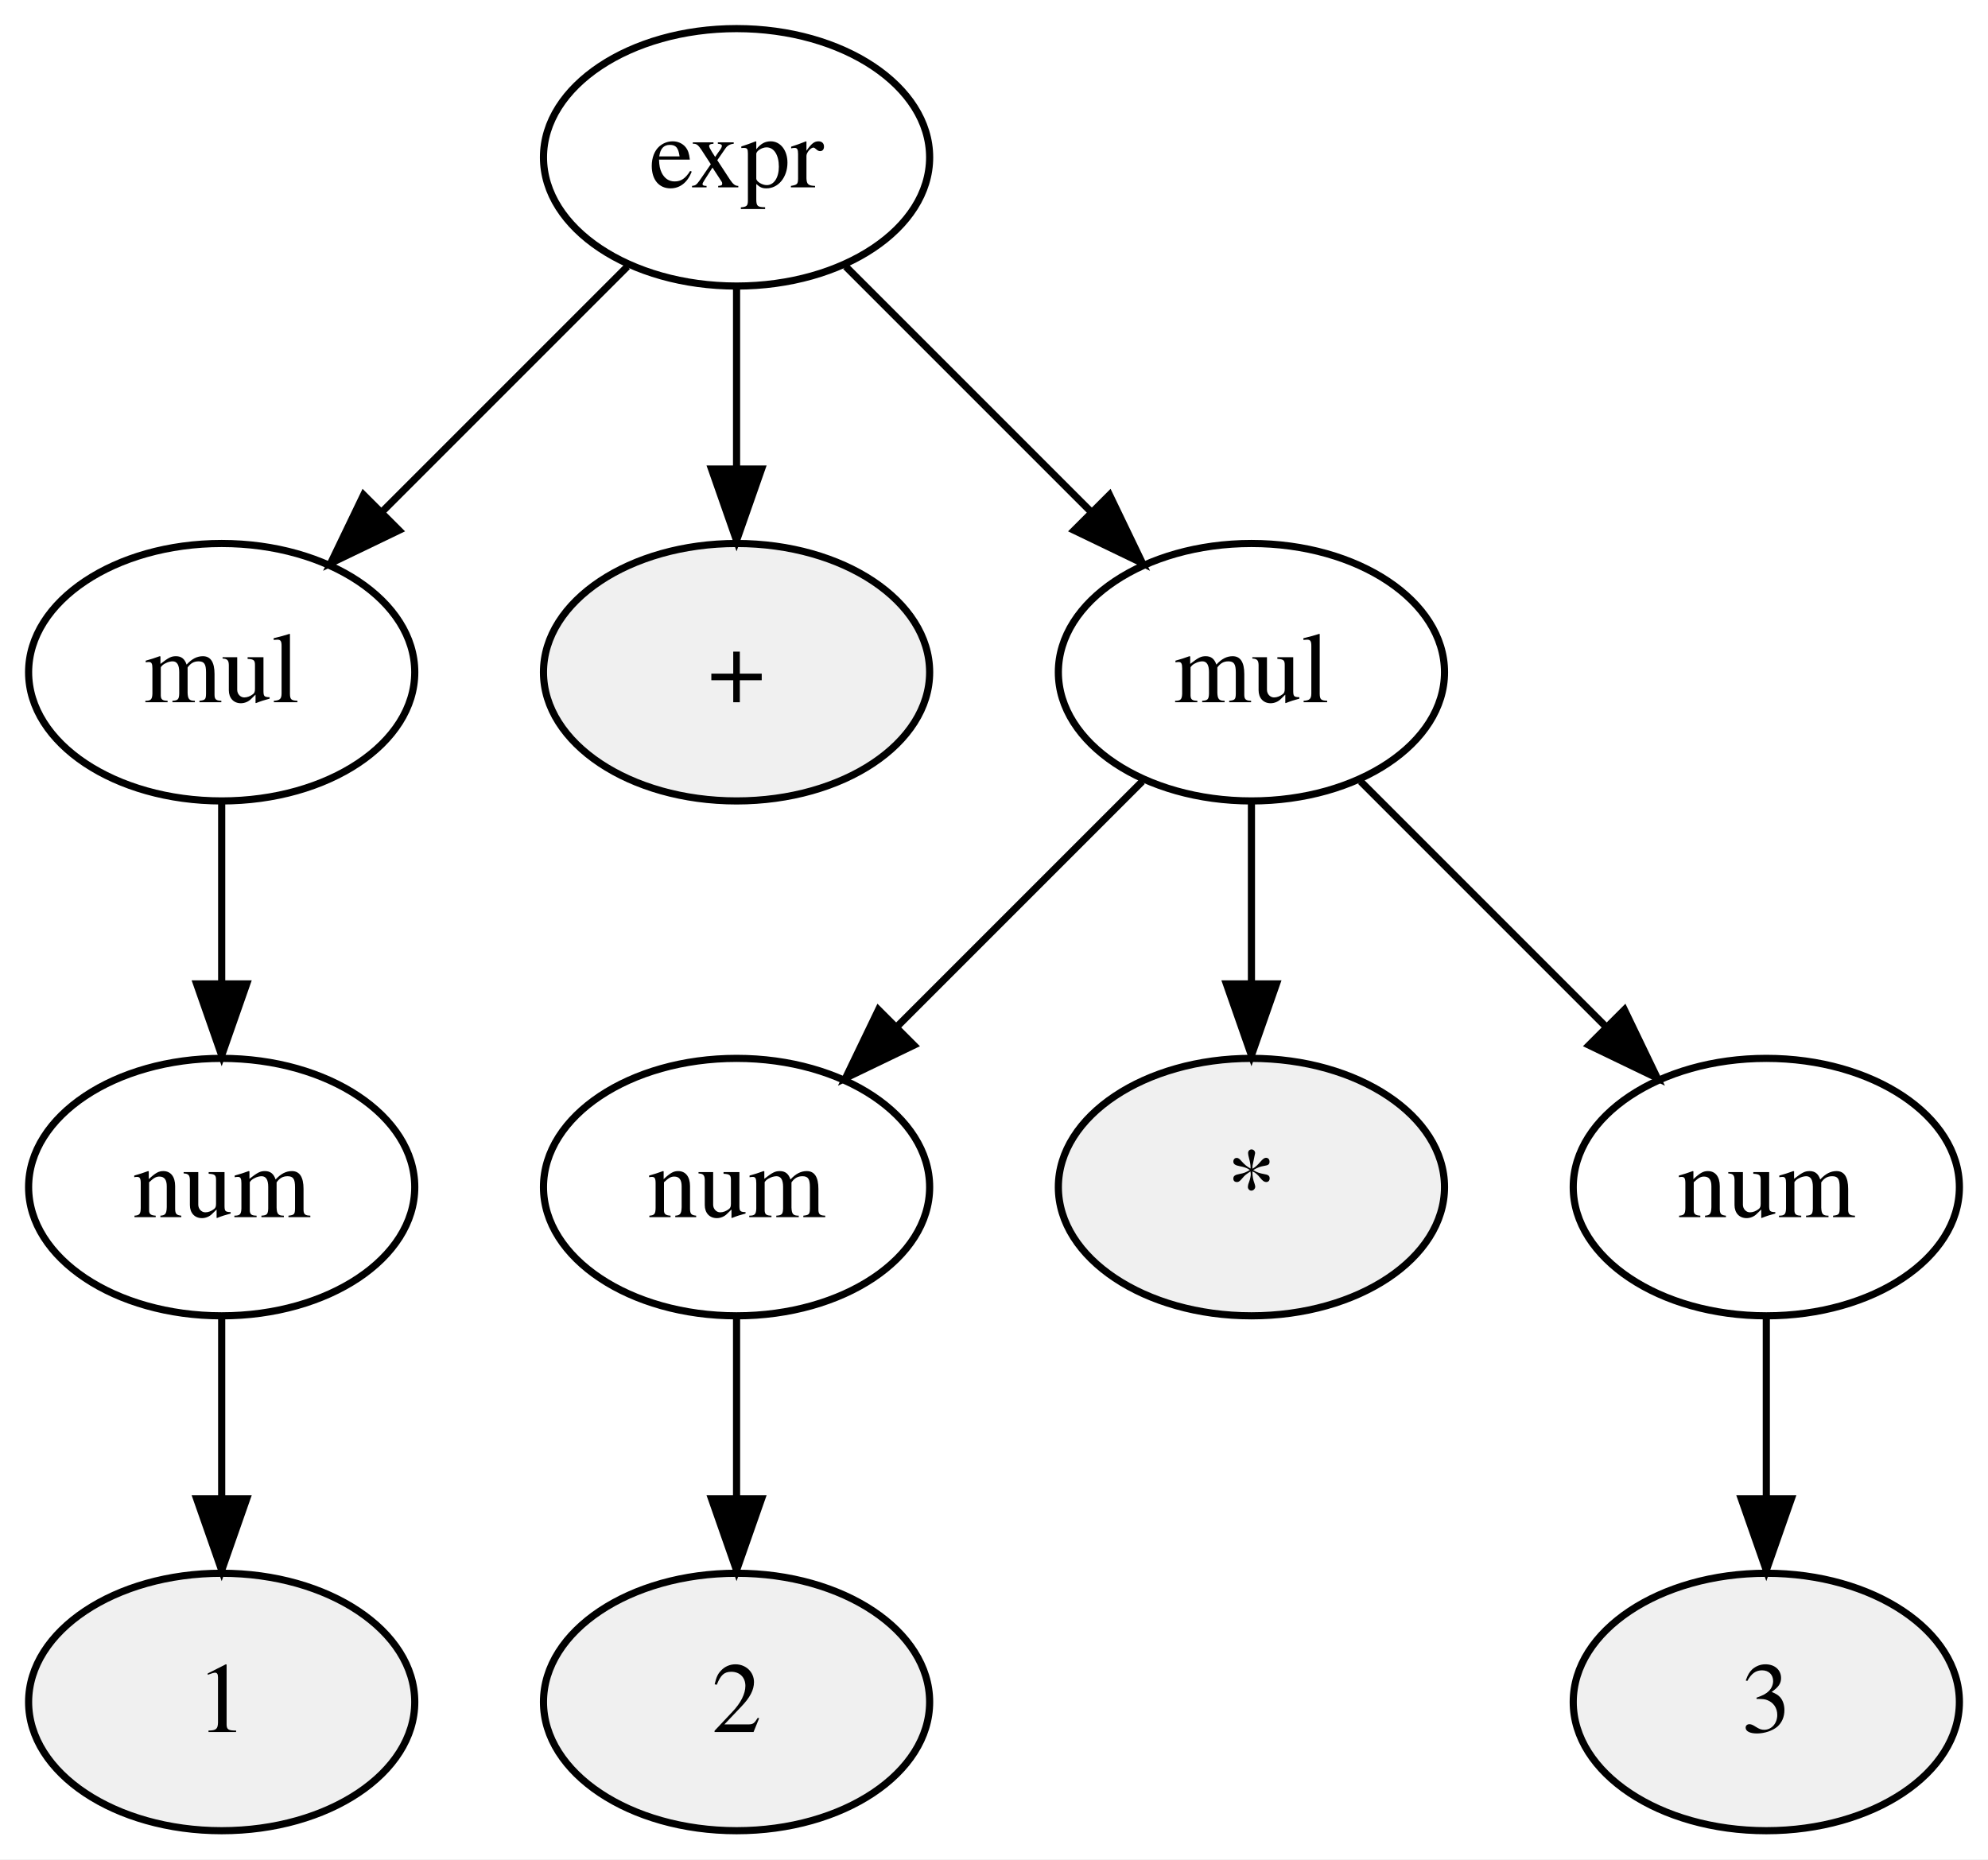
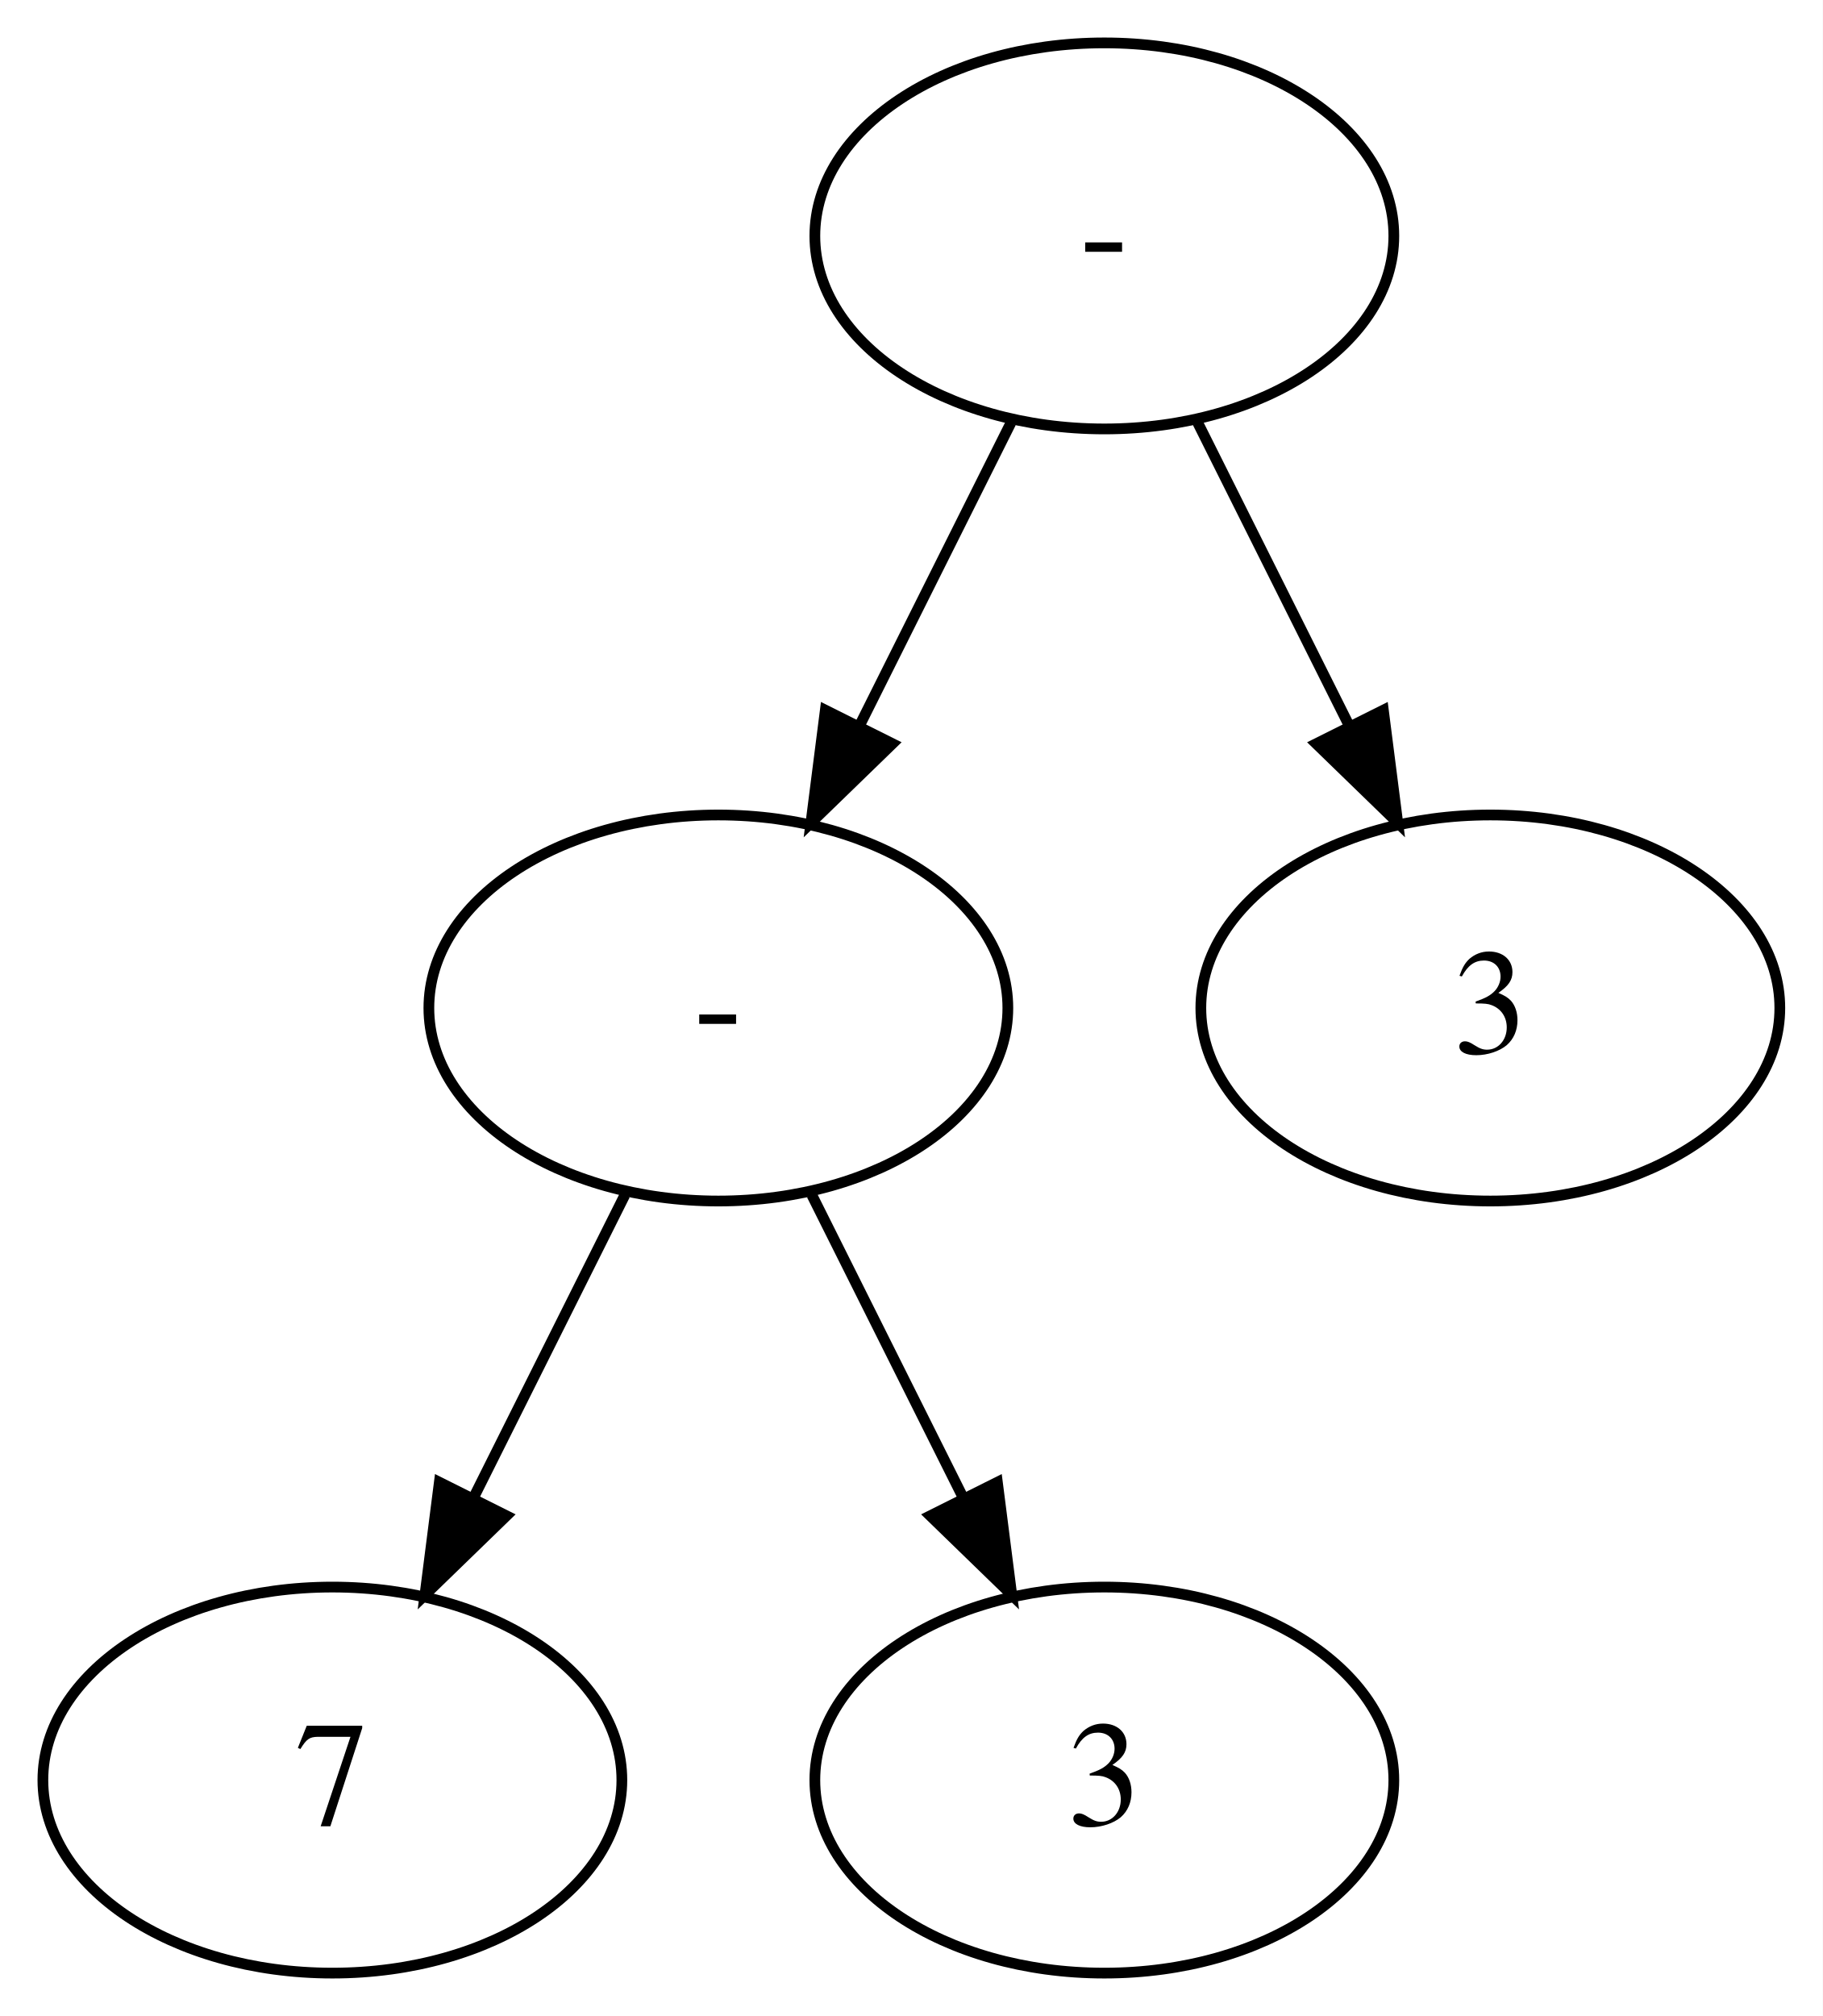
- <svg xmlns="http://www.w3.org/2000/svg" width="278pt" height="260pt" viewBox="0.00 0.00 278.00 260.00">
-   <g id="graph0" class="graph" transform="scale(1 1) rotate(0) translate(4 256)">
-     <polygon fill="#ffffff" stroke="transparent" points="-4,4 -4,-256 274,-256 274,4 -4,4" />
+ <svg xmlns="http://www.w3.org/2000/svg" width="170pt" height="188pt" viewBox="0.00 0.00 170.00 188.00">
+   <g id="graph0" class="graph" transform="scale(1 1) rotate(0) translate(4 184)">
+     <polygon fill="#ffffff" stroke="transparent" points="-4,4 -4,-184 166,-184 166,4 -4,4" />
    <g id="node1" class="node">
-       <ellipse fill="none" stroke="#000000" cx="99" cy="-234" rx="27" ry="18" />
-       <text text-anchor="middle" x="99" y="-229.8" font-family="Times,serif" font-size="14.00" fill="#000000">expr</text>
+       <ellipse fill="none" stroke="#000000" cx="99" cy="-162" rx="27" ry="18" />
+       <text text-anchor="middle" x="99" y="-157.8" font-family="Times,serif" font-size="14.00" fill="#000000">-</text>
    </g>
    <g id="node2" class="node">
-       <ellipse fill="none" stroke="#000000" cx="27" cy="-162" rx="27" ry="18" />
-       <text text-anchor="middle" x="27" y="-157.8" font-family="Times,serif" font-size="14.00" fill="#000000">mul</text>
+       <ellipse fill="none" stroke="#000000" cx="63" cy="-90" rx="27" ry="18" />
+       <text text-anchor="middle" x="63" y="-85.8" font-family="Times,serif" font-size="14.00" fill="#000000">-</text>
    </g>
    <g id="edge1" class="edge">
-       <path fill="none" stroke="#000000" d="M83.731,-218.731C73.803,-208.803 60.685,-195.685 49.564,-184.564" />
-       <polygon fill="#000000" stroke="#000000" points="51.793,-181.844 42.247,-177.247 46.844,-186.793 51.793,-181.844" />
+       <path fill="none" stroke="#000000" d="M90.285,-144.571C86.04,-136.081 80.846,-125.693 76.134,-116.267" />
+       <polygon fill="#000000" stroke="#000000" points="79.237,-114.648 71.634,-107.269 72.976,-117.778 79.237,-114.648" />
+     </g>
+     <g id="node5" class="node">
+       <ellipse fill="none" stroke="#000000" cx="135" cy="-90" rx="27" ry="18" />
+       <text text-anchor="middle" x="135" y="-85.8" font-family="Times,serif" font-size="14.00" fill="#000000">3</text>
+     </g>
+     <g id="edge4" class="edge">
+       <path fill="none" stroke="#000000" d="M107.715,-144.571C111.96,-136.081 117.154,-125.693 121.866,-116.267" />
+       <polygon fill="#000000" stroke="#000000" points="125.024,-117.778 126.366,-107.269 118.763,-114.648 125.024,-117.778" />
    </g>
    <g id="node3" class="node">
-       <ellipse fill="#f0f0f0" stroke="#000000" cx="99" cy="-162" rx="27" ry="18" />
-       <text text-anchor="middle" x="99" y="-157.8" font-family="Times,serif" font-size="14.00" fill="#000000">+</text>
+       <ellipse fill="none" stroke="#000000" cx="27" cy="-18" rx="27" ry="18" />
+       <text text-anchor="middle" x="27" y="-13.8" font-family="Times,serif" font-size="14.00" fill="#000000">7</text>
    </g>
    <g id="edge2" class="edge">
-       <path fill="none" stroke="#000000" d="M99,-215.831C99,-208.131 99,-198.974 99,-190.417" />
-       <polygon fill="#000000" stroke="#000000" points="102.5,-190.413 99,-180.413 95.5,-190.413 102.5,-190.413" />
-     </g>
-     <g id="node6" class="node">
-       <ellipse fill="none" stroke="#000000" cx="171" cy="-162" rx="27" ry="18" />
-       <text text-anchor="middle" x="171" y="-157.8" font-family="Times,serif" font-size="14.00" fill="#000000">mul</text>
-     </g>
-     <g id="edge5" class="edge">
-       <path fill="none" stroke="#000000" d="M114.269,-218.731C124.197,-208.803 137.315,-195.685 148.436,-184.564" />
-       <polygon fill="#000000" stroke="#000000" points="151.156,-186.793 155.753,-177.247 146.207,-181.844 151.156,-186.793" />
+       <path fill="none" stroke="#000000" d="M54.285,-72.571C50.04,-64.081 44.846,-53.693 40.134,-44.267" />
+       <polygon fill="#000000" stroke="#000000" points="43.237,-42.648 35.634,-35.269 36.976,-45.778 43.237,-42.648" />
    </g>
    <g id="node4" class="node">
-       <ellipse fill="none" stroke="#000000" cx="27" cy="-90" rx="27" ry="18" />
-       <text text-anchor="middle" x="27" y="-85.8" font-family="Times,serif" font-size="14.00" fill="#000000">num</text>
+       <ellipse fill="none" stroke="#000000" cx="99" cy="-18" rx="27" ry="18" />
+       <text text-anchor="middle" x="99" y="-13.8" font-family="Times,serif" font-size="14.00" fill="#000000">3</text>
    </g>
    <g id="edge3" class="edge">
-       <path fill="none" stroke="#000000" d="M27,-143.831C27,-136.131 27,-126.974 27,-118.417" />
-       <polygon fill="#000000" stroke="#000000" points="30.5,-118.413 27,-108.413 23.5,-118.413 30.5,-118.413" />
-     </g>
-     <g id="node5" class="node">
-       <ellipse fill="#f0f0f0" stroke="#000000" cx="27" cy="-18" rx="27" ry="18" />
-       <text text-anchor="middle" x="27" y="-13.8" font-family="Times,serif" font-size="14.00" fill="#000000">1</text>
-     </g>
-     <g id="edge4" class="edge">
-       <path fill="none" stroke="#000000" d="M27,-71.831C27,-64.131 27,-54.974 27,-46.417" />
-       <polygon fill="#000000" stroke="#000000" points="30.5,-46.413 27,-36.413 23.5,-46.413 30.5,-46.413" />
-     </g>
-     <g id="node7" class="node">
-       <ellipse fill="none" stroke="#000000" cx="99" cy="-90" rx="27" ry="18" />
-       <text text-anchor="middle" x="99" y="-85.8" font-family="Times,serif" font-size="14.00" fill="#000000">num</text>
-     </g>
-     <g id="edge6" class="edge">
-       <path fill="none" stroke="#000000" d="M155.731,-146.731C145.803,-136.803 132.685,-123.685 121.564,-112.564" />
-       <polygon fill="#000000" stroke="#000000" points="123.793,-109.844 114.247,-105.247 118.844,-114.793 123.793,-109.844" />
-     </g>
-     <g id="node9" class="node">
-       <ellipse fill="#f0f0f0" stroke="#000000" cx="171" cy="-90" rx="27" ry="18" />
-       <text text-anchor="middle" x="171" y="-85.8" font-family="Times,serif" font-size="14.00" fill="#000000">*</text>
-     </g>
-     <g id="edge8" class="edge">
-       <path fill="none" stroke="#000000" d="M171,-143.831C171,-136.131 171,-126.974 171,-118.417" />
-       <polygon fill="#000000" stroke="#000000" points="174.5,-118.413 171,-108.413 167.5,-118.413 174.5,-118.413" />
-     </g>
-     <g id="node10" class="node">
-       <ellipse fill="none" stroke="#000000" cx="243" cy="-90" rx="27" ry="18" />
-       <text text-anchor="middle" x="243" y="-85.8" font-family="Times,serif" font-size="14.00" fill="#000000">num</text>
-     </g>
-     <g id="edge9" class="edge">
-       <path fill="none" stroke="#000000" d="M186.269,-146.731C196.197,-136.803 209.315,-123.685 220.436,-112.564" />
-       <polygon fill="#000000" stroke="#000000" points="223.156,-114.793 227.753,-105.247 218.207,-109.844 223.156,-114.793" />
-     </g>
-     <g id="node8" class="node">
-       <ellipse fill="#f0f0f0" stroke="#000000" cx="99" cy="-18" rx="27" ry="18" />
-       <text text-anchor="middle" x="99" y="-13.8" font-family="Times,serif" font-size="14.00" fill="#000000">2</text>
-     </g>
-     <g id="edge7" class="edge">
-       <path fill="none" stroke="#000000" d="M99,-71.831C99,-64.131 99,-54.974 99,-46.417" />
-       <polygon fill="#000000" stroke="#000000" points="102.5,-46.413 99,-36.413 95.5,-46.413 102.5,-46.413" />
-     </g>
-     <g id="node11" class="node">
-       <ellipse fill="#f0f0f0" stroke="#000000" cx="243" cy="-18" rx="27" ry="18" />
-       <text text-anchor="middle" x="243" y="-13.8" font-family="Times,serif" font-size="14.00" fill="#000000">3</text>
-     </g>
-     <g id="edge10" class="edge">
-       <path fill="none" stroke="#000000" d="M243,-71.831C243,-64.131 243,-54.974 243,-46.417" />
-       <polygon fill="#000000" stroke="#000000" points="246.5,-46.413 243,-36.413 239.5,-46.413 246.5,-46.413" />
+       <path fill="none" stroke="#000000" d="M71.715,-72.571C75.96,-64.081 81.154,-53.693 85.866,-44.267" />
+       <polygon fill="#000000" stroke="#000000" points="89.024,-45.778 90.366,-35.269 82.763,-42.648 89.024,-45.778" />
    </g>
  </g>
</svg>
